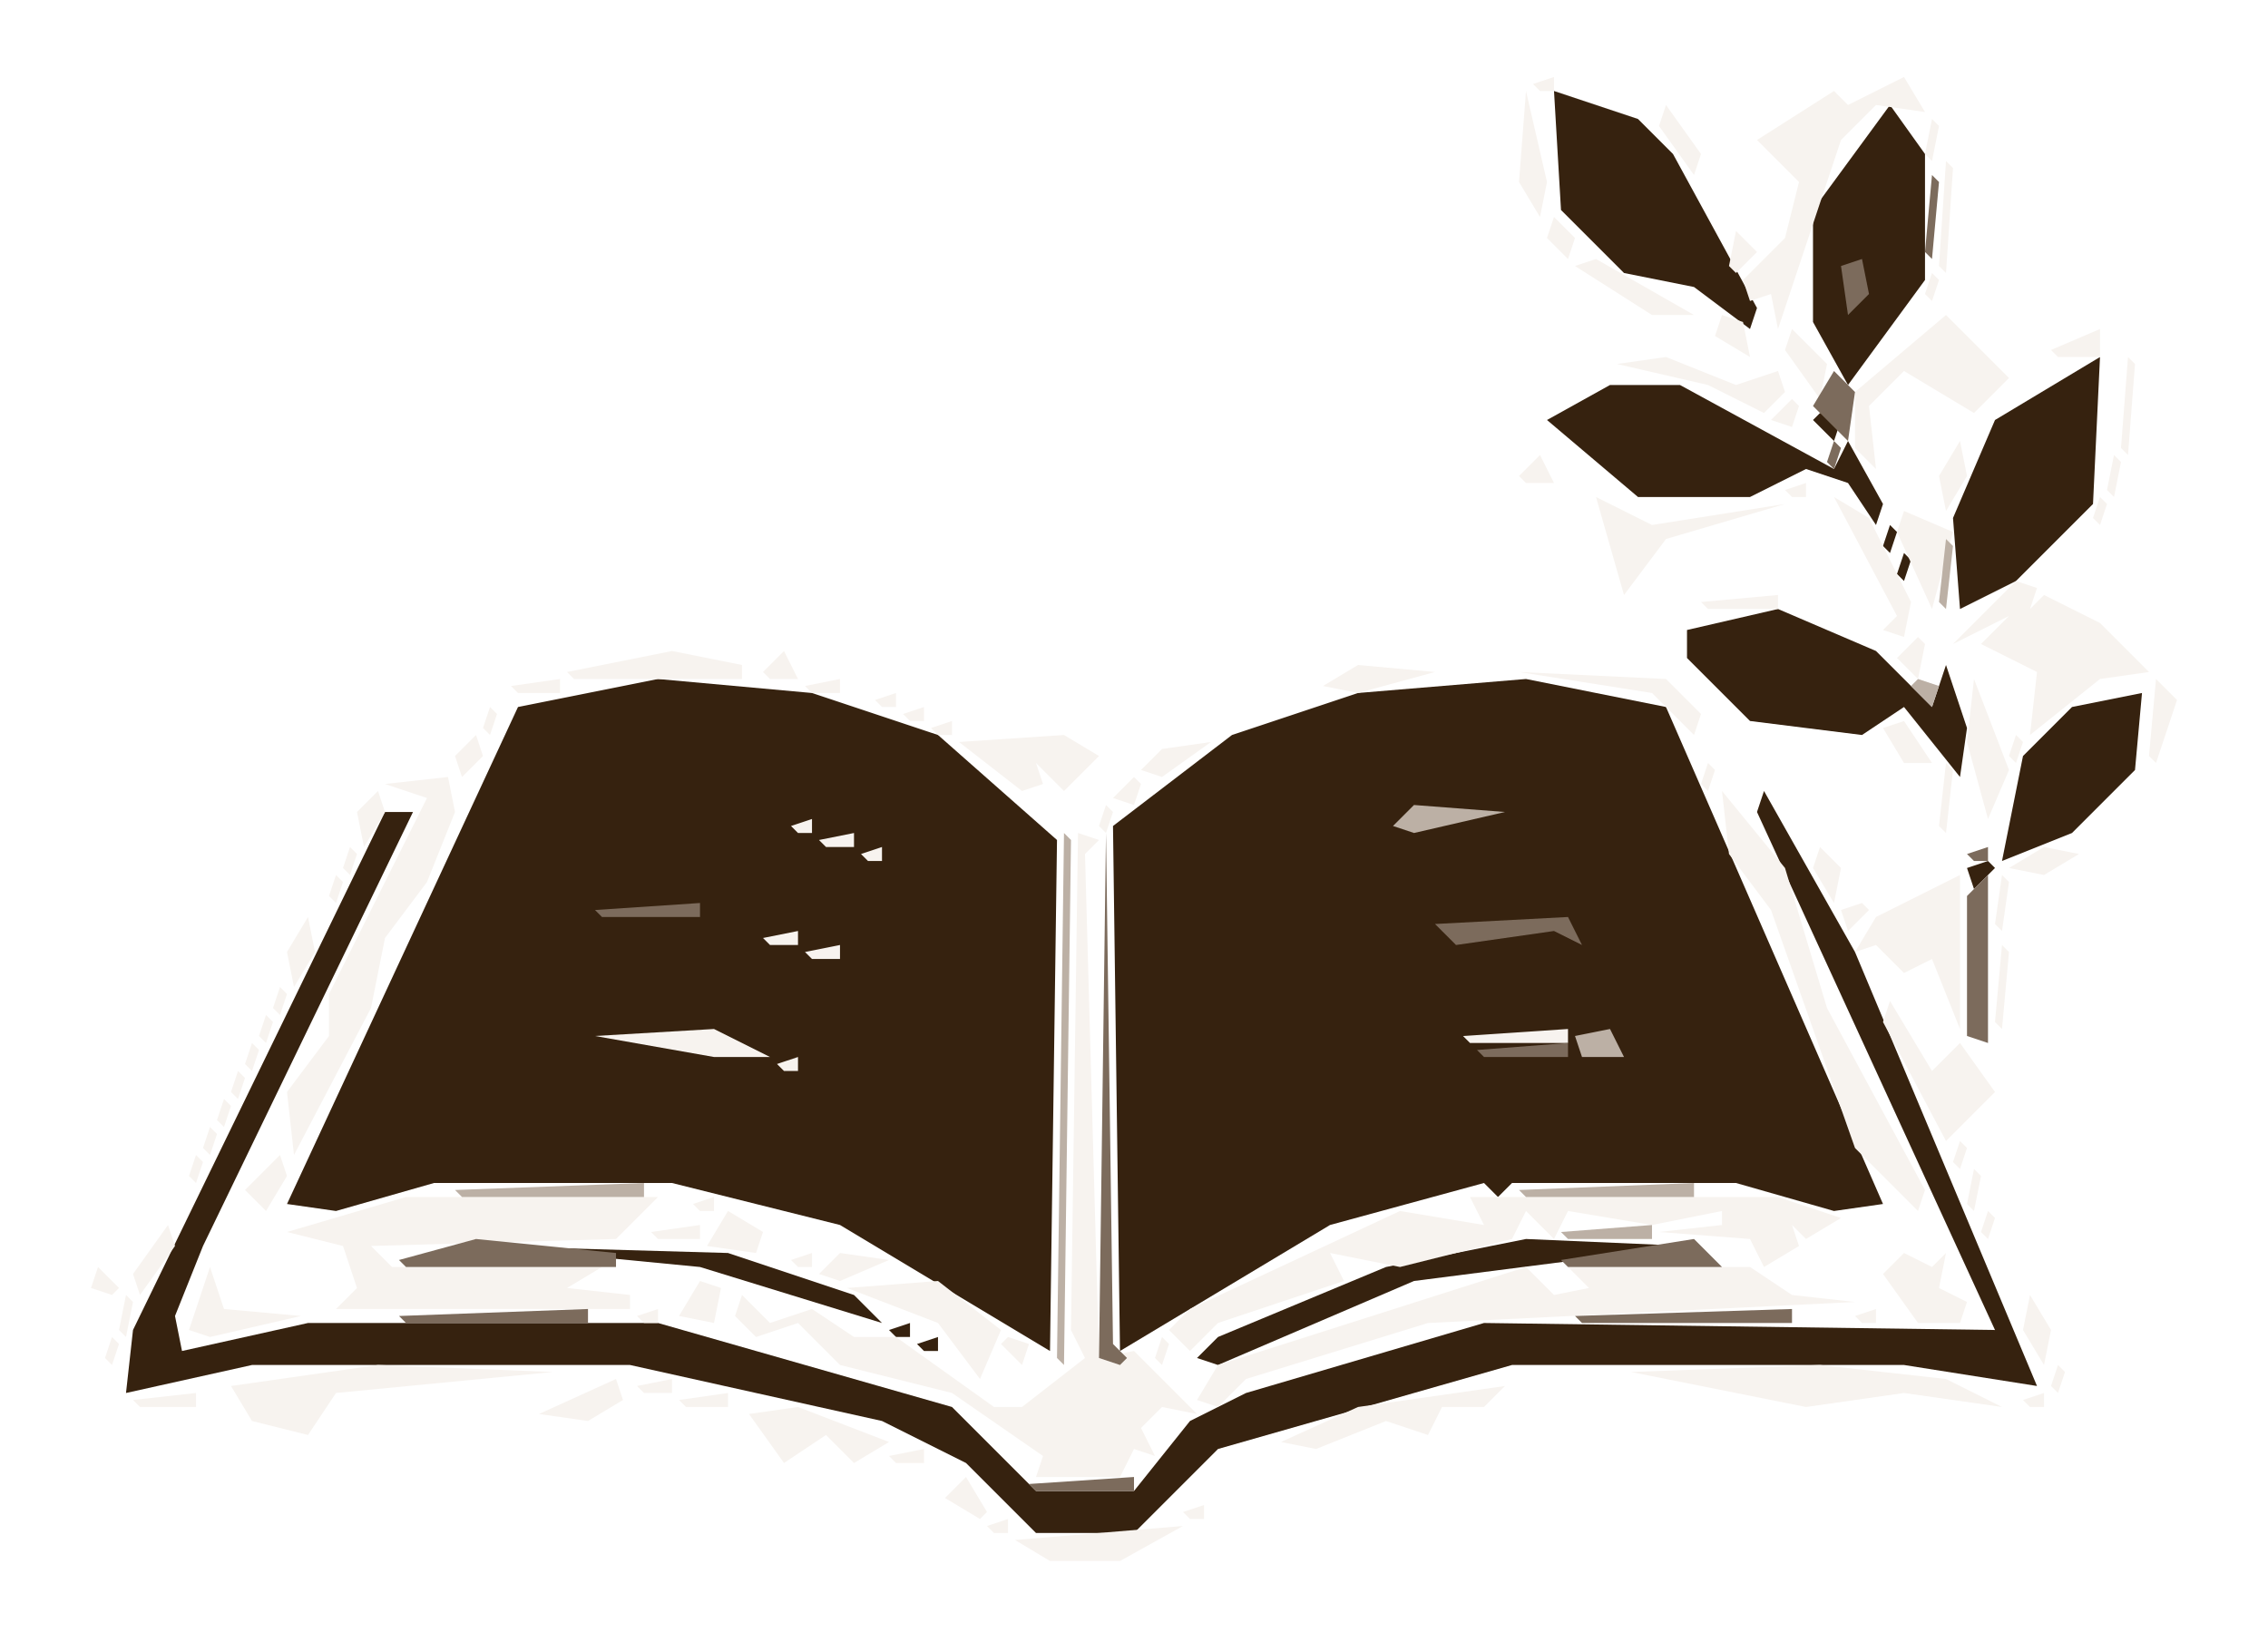
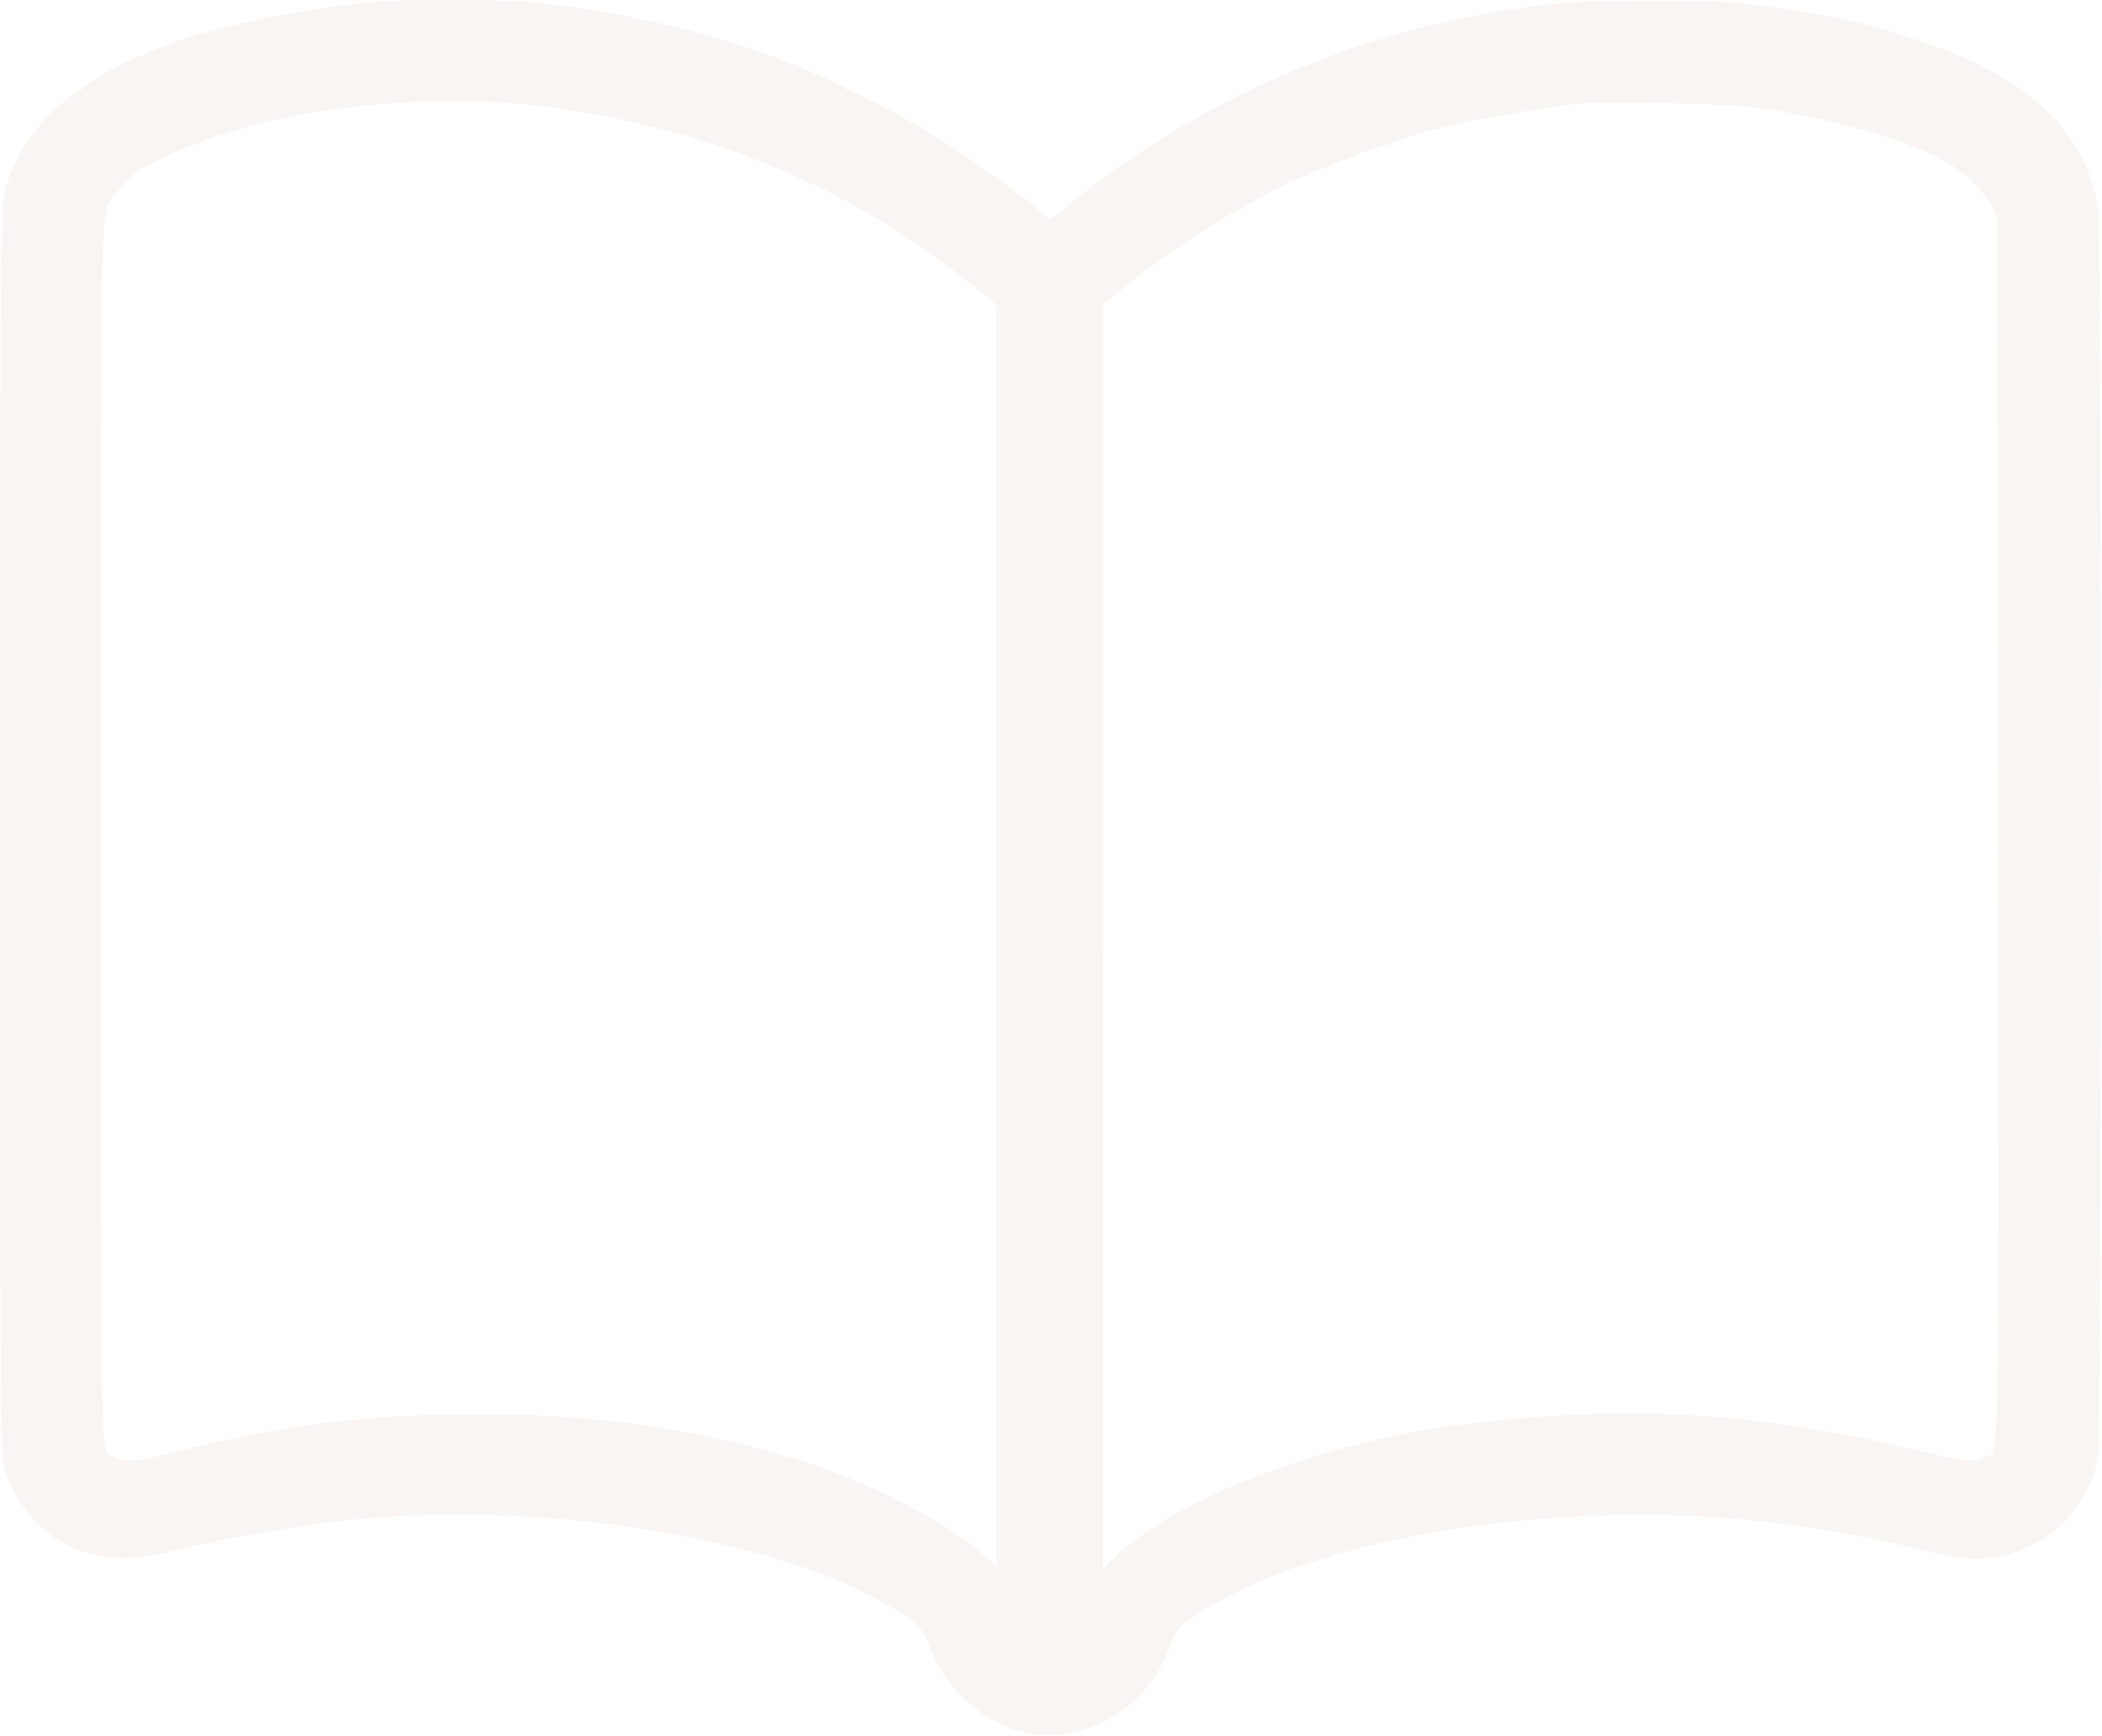
- <svg xmlns="http://www.w3.org/2000/svg" width="162" height="118" viewBox="0 0 162 118">
-   <g fill-rule="evenodd" stroke="none">
-     <path fill="#36220f" d="M 125.00,23.50 121.00,20.50 116.00,19.50 111.50,15.00 111.00,6.50 117.00,8.50 119.50,11.00 125.50,22.00 125.00,23.50 Z" />
-     <path fill="#36220f" d="M 132.00,27.50 129.50,23.00 129.50,15.00 135.00,7.50 137.50,11.00 137.50,20.00 132.00,27.50 Z" />
-     <path fill="#36220f" d="M 121.50,19.00 121.50,18.00 120.00,16.50 119.50,18.00 121.50,19.00 Z" />
-     <path fill="#36220f" d="M 132.50,22.00 133.50,21.00 133.00,18.50 131.50,19.00 131.50,22.00 132.50,22.00 Z" />
-     <path fill="#36220f" d="M 140.00,43.50 139.50,37.00 142.50,30.00 150.00,25.50 149.50,36.00 144.00,41.50 140.00,43.50 Z" />
-     <path fill="#36220f" d="M 134.00,37.50 132.00,34.50 129.00,33.50 125.00,35.50 117.00,35.50 110.50,30.00 115.00,27.50 120.00,27.50 131.00,33.50 132.00,31.50 134.50,36.00 134.00,37.50 Z" />
-     <path fill="#36220f" d="M 131.00,31.50 129.50,30.00 130.00,29.50 131.50,30.00 131.00,31.50 Z" />
-     <path fill="#36220f" d="M 126.50,33.00 125.00,31.50 124.50,32.00 125.00,33.50 126.50,33.00 Z" />
-     <path fill="#36220f" d="M 143.50,38.00 143.00,36.50 141.50,38.00 142.00,38.50 143.50,38.00 Z" />
-     <path fill="#36220f" d="M 135.00,39.50 134.50,39.00 135.00,37.50 135.50,38.00 135.00,39.50 Z" />
-     <path fill="#36220f" d="M 136.00,41.50 135.50,41.00 136.00,39.50 136.50,40.00 136.00,41.50 Z" />
-     <path fill="#36220f" d="M 140.00,55.50 136.00,50.50 133.00,52.50 125.00,51.50 120.50,47.00 120.50,45.00 127.00,43.50 134.00,46.50 138.00,50.50 139.00,47.50 140.50,52.00 140.00,55.50 Z" />
-     <path fill="#36220f" d="M 75.00,96.50 60.00,87.50 48.00,84.50 31.00,84.50 24.00,86.50 20.50,86.00 37.00,50.50 47.00,48.50 58.00,49.50 67.00,52.50 75.50,60.00 75.00,96.50 Z" />
-     <path fill="#36220f" d="M 80.00,96.50 79.50,59.00 88.00,52.50 97.00,49.50 109.00,48.50 119.00,50.50 134.50,86.00 131.00,86.50 124.00,84.50 108.00,84.50 107.00,85.50 106.00,84.50 95.00,87.50 80.00,96.50 Z" />
-     <path fill="#36220f" d="M 133.50,49.00 133.00,48.50 131.50,49.00 132.00,49.50 133.50,49.00 Z" />
-     <path fill="#36220f" d="M 143.00,61.50 144.50,54.00 148.00,50.50 153.00,49.50 152.50,55.00 148.00,59.50 143.00,61.50 Z" />
-     <path fill="#36220f" d="M 68.50,64.00 66.00,61.50 57.00,57.50 47.00,56.50 43.50,58.00 56.00,59.50 67.00,64.50 68.50,64.00 Z" />
-     <path fill="#36220f" d="M 81.00,109.50 74.00,109.50 69.00,104.50 63.00,101.50 45.00,97.50 18.00,97.50 9.00,99.50 9.50,95.00 27.50,58.00 29.50,58.00 14.50,89.00 12.50,94.00 13.00,96.50 22.00,94.50 47.00,94.50 68.00,100.50 74.00,106.50 81.00,106.50 85.00,101.50 89.00,99.50 106.00,94.50 142.50,95.00 125.50,58.00 126.00,56.50 132.50,68.00 145.50,99.00 136.00,97.50 108.00,97.50 87.00,103.50 81.00,109.50 Z" />
-     <path fill="#36220f" d="M 88.50,64.00 95.00,60.50 104.00,58.50 110.00,59.50 110.50,58.00 95.00,58.50 89.00,61.50 87.50,63.00 88.50,64.00 Z" />
-     <path fill="#36220f" d="M 141.00,63.50 140.50,62.00 142.00,61.50 142.50,62.00 141.00,63.50 Z" />
-     <path fill="#36220f" d="M 67.50,72.00 65.00,69.50 56.00,65.50 43.00,64.50 40.50,66.00 56.00,67.50 66.00,72.50 67.50,72.00 Z" />
-     <path fill="#36220f" d="M 90.50,72.00 101.00,67.50 113.50,67.00 112.00,65.50 98.00,66.50 87.50,72.00 90.50,72.00 Z" />
-     <path fill="#36220f" d="M 67.50,80.00 60.00,75.50 47.00,72.50 43.00,72.50 36.50,75.00 52.00,75.50 60.00,77.50 65.00,80.50 67.50,80.00 Z" />
-     <path fill="#36220f" d="M 89.50,81.00 102.00,75.50 117.50,75.00 116.00,73.50 103.00,73.50 91.00,77.50 87.50,81.00 89.50,81.00 Z" />
-     <path fill="#36220f" d="M 63.00,94.50 50.00,90.50 34.50,89.00 52.00,89.50 61.00,92.50 63.00,94.50 Z" />
-     <path fill="#36220f" d="M 87.00,97.50 85.50,97.00 87.00,95.50 99.00,90.50 109.00,88.50 120.50,89.00 101.00,91.50 87.00,97.50 Z" />
-     <path fill="#36220f" d="M 65.00,95.50 64.00,95.50 63.50,95.00 65.00,94.50 65.00,95.50 Z" />
-     <path fill="#36220f" d="M 67.00,96.50 66.00,96.50 65.50,96.00 67.00,95.50 67.00,96.50 Z" />
-     <path fill="#f7f3ef" d="M 111.00,6.50 110.00,6.50 109.50,6.00 111.00,5.50 111.00,6.50 Z" />
-     <path fill="#f7f3ef" d="M 127.00,23.50 126.50,21.00 125.00,21.50 124.50,20.00 127.50,17.00 128.50,13.00 125.50,10.00 131.00,6.50 132.00,7.50 136.00,5.50 137.50,8.00 134.00,7.50 131.50,10.00 127.00,23.50 Z" />
-     <path fill="#f7f3ef" d="M 110.00,15.50 108.50,13.00 109.00,6.50 110.50,13.00 110.00,15.50 Z" />
-     <path fill="#f7f3ef" d="M 121.00,12.50 118.50,9.00 119.00,7.50 121.50,11.00 121.00,12.50 Z" />
-     <path fill="#f7f3ef" d="M 138.00,11.50 137.50,11.00 138.00,8.50 138.50,9.00 138.00,11.50 Z" />
-     <path fill="#f7f3ef" d="M 139.00,19.50 138.50,19.00 139.00,11.50 139.50,12.00 139.00,19.50 Z" />
-     <path fill="#f7f3ef" d="M 112.00,18.50 110.50,17.00 111.00,15.50 112.50,17.00 112.00,18.50 Z" />
-     <path fill="#f7f3ef" d="M 124.00,19.50 123.50,19.00 124.00,16.50 125.50,18.00 124.00,19.50 Z" />
-     <path fill="#f7f3ef" d="M 121.00,22.50 118.00,22.50 112.50,19.00 114.00,18.50 121.00,22.50 Z" />
-     <path fill="#f7f3ef" d="M 138.00,21.50 137.50,21.00 138.00,19.50 138.50,20.00 138.00,21.50 Z" />
-     <path fill="#f7f3ef" d="M 125.00,25.50 122.50,24.00 123.00,22.50 124.50,23.00 125.00,25.50 Z" />
-     <path fill="#f7f3ef" d="M 134.00,33.50 132.50,32.00 132.50,28.00 139.00,22.50 143.50,27.00 141.00,29.50 136.00,26.50 133.50,29.00 134.00,33.50 Z" />
-     <path fill="#f7f3ef" d="M 130.00,28.50 127.50,25.00 128.00,23.50 130.50,26.00 130.00,28.50 Z" />
-     <path fill="#f7f3ef" d="M 150.00,25.50 147.00,25.50 146.50,25.00 150.00,23.50 150.00,25.50 Z" />
-     <path fill="#f7f3ef" d="M 126.00,29.50 122.00,27.50 115.50,26.00 119.00,25.50 124.00,27.50 127.00,26.50 127.50,28.00 126.00,29.50 Z" />
-     <path fill="#f7f3ef" d="M 152.00,32.50 151.50,32.00 152.00,25.50 152.50,26.00 152.00,32.50 Z" />
-     <path fill="#f7f3ef" d="M 128.00,30.50 126.50,30.00 128.00,28.50 128.50,29.00 128.00,30.50 Z" />
-     <path fill="#f7f3ef" d="M 139.00,36.50 138.50,34.00 140.00,31.50 140.50,34.00 139.00,36.50 Z" />
-     <path fill="#f7f3ef" d="M 111.00,34.50 109.00,34.50 108.50,34.00 110.00,32.50 111.00,34.50 Z" />
-     <path fill="#f7f3ef" d="M 151.00,35.50 150.50,35.00 151.00,32.50 151.50,33.00 151.00,35.50 Z" />
-     <path fill="#f7f3ef" d="M 129.00,35.50 128.00,35.50 127.50,35.00 129.00,34.50 129.00,35.50 Z" />
-     <path fill="#f7f3ef" d="M 116.00,42.50 114.00,35.50 118.00,37.50 127.50,36.00 119.00,38.50 116.00,42.50 Z" />
-     <path fill="#f7f3ef" d="M 136.00,45.50 134.50,45.00 135.50,44.00 131.00,35.50 133.50,37.00 136.50,43.00 136.00,45.50 Z" />
-     <path fill="#f7f3ef" d="M 150.00,37.50 149.50,37.00 150.00,35.50 150.50,36.00 150.00,37.50 Z" />
-     <path fill="#f7f3ef" d="M 138.00,43.50 135.50,38.00 136.00,36.50 139.50,38.00 138.00,43.50 Z" />
-     <path fill="#f7f3ef" d="M 145.00,52.50 145.50,48.00 141.50,46.00 143.50,44.00 139.50,46.00 144.00,41.50 145.50,42.00 145.00,43.50 146.00,42.50 150.00,44.50 153.50,48.00 150.00,48.50 145.00,52.50 Z" />
-     <path fill="#f7f3ef" d="M 127.00,43.50 122.00,43.50 121.50,43.00 127.00,42.50 127.00,43.50 Z" />
-     <path fill="#f7f3ef" d="M 137.00,48.50 135.50,47.00 137.00,45.50 137.50,46.00 137.00,48.50 Z" />
-     <path fill="#f7f3ef" d="M 53.00,48.50 41.00,48.50 40.50,48.00 48.00,46.50 53.00,47.50 53.00,48.50 Z" />
-     <path fill="#f7f3ef" d="M 57.00,48.50 55.00,48.50 54.50,48.00 56.00,46.50 57.00,48.50 Z" />
-     <path fill="#f7f3ef" d="M 97.00,49.50 94.50,49.00 97.00,47.50 102.50,48.00 97.00,49.50 Z" />
-     <path fill="#f7f3ef" d="M 121.00,52.50 118.00,49.50 108.50,48.00 119.00,48.50 121.50,51.00 121.00,52.50 Z" />
-     <path fill="#f7f3ef" d="M 40.00,49.50 37.00,49.50 36.50,49.00 40.00,48.50 40.00,49.50 Z" />
-     <path fill="#f7f3ef" d="M 60.00,49.50 58.00,49.50 57.50,49.00 60.00,48.50 60.00,49.50 Z" />
-     <path fill="#f7f3ef" d="M 142.00,58.50 140.50,53.00 141.00,48.50 143.50,55.00 142.00,58.50 Z" />
-     <path fill="#f7f3ef" d="M 154.00,54.50 153.50,54.00 154.00,48.50 155.50,50.00 154.00,54.50 Z" />
-     <path fill="#f7f3ef" d="M 64.00,50.50 63.00,50.50 62.50,50.00 64.00,49.50 64.00,50.50 Z" />
-     <path fill="#f7f3ef" d="M 35.00,52.50 34.50,52.00 35.00,50.50 35.50,51.00 35.00,52.50 Z" />
-     <path fill="#f7f3ef" d="M 66.00,51.50 65.00,51.50 64.50,51.00 66.00,50.50 66.00,51.50 Z" />
-     <path fill="#f7f3ef" d="M 68.00,52.50 67.00,52.50 66.50,52.00 68.00,51.50 68.00,52.50 Z" />
-     <path fill="#f7f3ef" d="M 138.00,54.50 136.00,54.50 134.50,52.00 136.00,51.50 138.00,54.50 Z" />
-     <path fill="#f7f3ef" d="M 33.00,55.50 32.50,54.00 34.00,52.50 34.50,54.00 33.00,55.50 Z" />
-     <path fill="#f7f3ef" d="M 76.00,56.50 74.00,54.50 74.50,56.00 73.00,56.50 68.50,53.00 76.00,52.50 78.50,54.00 76.00,56.50 Z" />
-     <path fill="#f7f3ef" d="M 83.00,55.50 81.50,55.00 83.00,53.50 86.50,53.00 83.00,55.50 Z" />
-     <path fill="#f7f3ef" d="M 144.00,54.50 143.50,54.00 144.00,52.50 144.50,53.00 144.00,54.50 Z" />
-     <path fill="#f7f3ef" d="M 122.00,56.50 121.50,56.00 122.00,54.50 122.50,55.00 122.00,56.50 Z" />
-     <path fill="#f7f3ef" d="M 139.00,59.50 138.50,59.00 139.00,54.50 139.50,55.00 139.00,59.50 Z" />
-     <path fill="#f7f3ef" d="M 21.00,82.50 20.50,78.00 23.50,74.00 23.50,71.00 30.50,57.00 27.50,56.00 32.00,55.50 32.50,58.00 30.50,63.00 27.50,67.00 26.50,72.00 21.00,82.50 Z" />
-     <path fill="#f7f3ef" d="M 81.00,57.50 79.50,57.00 81.00,55.50 81.50,56.00 81.00,57.50 Z" />
-     <path fill="#f7f3ef" d="M 26.00,60.50 25.50,58.00 27.00,56.50 27.50,58.00 26.00,60.50 Z" />
-     <path fill="#f7f3ef" d="M 137.00,86.50 132.50,82.00 126.50,65.00 123.50,61.00 123.00,56.50 127.50,62.00 130.50,72.00 137.50,85.00 137.00,86.50 Z" />
-     <path fill="#f7f3ef" d="M 79.00,59.50 78.50,59.00 79.00,57.50 79.50,58.00 79.00,59.50 Z" />
-     <path fill="#f7f3ef" d="M 58.00,59.50 57.00,59.50 56.50,59.00 58.00,58.50 58.00,59.50 Z" />
-     <path fill="#f7f3ef" d="M 61.00,60.50 59.00,60.50 58.50,60.00 61.00,59.50 61.00,60.50 Z" />
-     <path fill="#f7f3ef" d="M 80.00,105.50 74.00,105.50 74.50,104.00 68.00,99.50 60.00,97.50 57.00,94.50 54.00,95.50 52.50,94.00 53.00,92.50 55.00,94.50 58.00,93.50 61.00,95.50 64.00,95.50 71.00,100.50 73.00,100.50 77.50,97.00 76.50,95.00 77.00,59.50 78.50,60.00 77.50,61.00 78.50,97.00 81.00,96.50 85.50,101.00 83.00,100.50 81.50,102.00 82.50,104.00 81.00,103.50 80.00,105.50 Z" />
-     <path fill="#f7f3ef" d="M 25.00,62.50 24.50,62.00 25.00,60.50 25.50,61.00 25.00,62.50 Z" />
-     <path fill="#f7f3ef" d="M 63.00,61.50 62.00,61.50 61.50,61.00 63.00,60.50 63.00,61.50 Z" />
-     <path fill="#f7f3ef" d="M 131.00,64.50 129.50,62.00 130.00,60.50 131.50,62.00 131.00,64.50 Z" />
-     <path fill="#f7f3ef" d="M 146.00,62.50 143.50,62.00 146.00,60.50 148.50,61.00 146.00,62.50 Z" />
-     <path fill="#f7f3ef" d="M 24.00,64.50 23.50,64.00 24.00,62.50 24.50,63.00 24.00,64.50 Z" />
-     <path fill="#f7f3ef" d="M 140.00,73.50 138.00,68.50 136.00,69.50 134.00,67.50 132.50,68.00 134.00,65.50 140.00,62.50 140.00,73.50 Z" />
-     <path fill="#f7f3ef" d="M 143.00,66.50 142.50,66.00 143.00,62.50 143.50,63.00 143.00,66.50 Z" />
-     <path fill="#f7f3ef" d="M 132.00,66.50 131.50,65.00 133.00,64.50 133.50,65.00 132.00,66.50 Z" />
-     <path fill="#f7f3ef" d="M 21.00,70.50 20.50,68.00 22.00,65.50 22.50,68.00 21.00,70.50 Z" />
-     <path fill="#f7f3ef" d="M 57.00,67.50 55.00,67.50 54.50,67.00 57.00,66.50 57.00,67.50 Z" />
-     <path fill="#f7f3ef" d="M 60.00,68.50 58.00,68.50 57.50,68.00 60.00,67.50 60.00,68.50 Z" />
-     <path fill="#f7f3ef" d="M 143.00,73.50 142.50,73.00 143.00,67.50 143.50,68.00 143.00,73.50 Z" />
-     <path fill="#f7f3ef" d="M 20.00,72.50 19.50,72.00 20.00,70.50 20.50,71.00 20.00,72.50 Z" />
-     <path fill="#f7f3ef" d="M 139.00,81.50 134.50,73.00 135.00,71.50 138.00,76.50 140.00,74.50 142.50,78.00 139.00,81.50 Z" />
-     <path fill="#f7f3ef" d="M 19.00,74.50 18.50,74.00 19.00,72.50 19.50,73.00 19.00,74.50 Z" />
-     <path fill="#f7f3ef" d="M 55.00,75.50 51.00,75.50 42.50,74.00 51.00,73.50 55.00,75.50 Z" />
-     <path fill="#f7f3ef" d="M 112.00,74.50 105.00,74.50 104.50,74.00 112.00,73.50 112.00,74.50 Z" />
-     <path fill="#f7f3ef" d="M 18.00,76.50 17.50,76.00 18.00,74.50 18.50,75.00 18.00,76.50 Z" />
-     <path fill="#f7f3ef" d="M 57.00,76.50 56.00,76.50 55.50,76.00 57.00,75.50 57.00,76.50 Z" />
-     <path fill="#f7f3ef" d="M 17.00,78.50 16.50,78.00 17.00,76.50 17.50,77.00 17.00,78.50 Z" />
-     <path fill="#f7f3ef" d="M 16.00,80.50 15.50,80.00 16.00,78.50 16.50,79.00 16.00,80.50 Z" />
-     <path fill="#f7f3ef" d="M 15.00,82.50 14.50,82.00 15.00,80.50 15.50,81.00 15.00,82.50 Z" />
-     <path fill="#f7f3ef" d="M 140.00,83.50 139.50,83.00 140.00,81.50 140.50,82.00 140.00,83.50 Z" />
-     <path fill="#f7f3ef" d="M 14.00,84.50 13.50,84.00 14.00,82.50 14.50,83.00 14.00,84.50 Z" />
-     <path fill="#f7f3ef" d="M 19.00,86.50 17.50,85.00 20.00,82.50 20.50,84.00 19.00,86.50 Z" />
-     <path fill="#f7f3ef" d="M 141.00,86.50 140.50,86.00 141.00,83.50 141.50,84.00 141.00,86.50 Z" />
-     <path fill="#f7f3ef" d="M 45.00,93.50 24.00,93.50 25.50,92.00 24.50,89.00 20.50,88.00 29.00,85.50 47.00,85.50 44.00,88.50 26.50,89.00 28.00,90.50 43.00,90.50 40.50,92.00 45.00,92.50 45.00,93.50 Z" />
-     <path fill="#f7f3ef" d="M 51.00,86.50 50.00,86.50 49.50,86.00 51.00,85.50 51.00,86.50 Z" />
-     <path fill="#f7f3ef" d="M 85.00,96.50 83.50,95.00 85.00,93.50 100.00,86.50 106.00,87.50 105.00,85.50 127.00,85.50 131.50,87.00 129.00,88.50 128.00,87.50 128.50,89.00 126.00,90.50 125.00,88.50 118.50,88.00 123.00,87.50 123.00,86.50 118.00,87.50 112.00,86.50 111.00,88.50 109.00,86.50 108.00,88.50 100.00,90.50 95.00,89.50 96.00,91.50 87.00,94.50 85.00,96.50 Z" />
-     <path fill="#f7f3ef" d="M 54.00,89.50 50.50,89.00 52.00,86.50 54.50,88.00 54.00,89.50 Z" />
-     <path fill="#f7f3ef" d="M 142.00,88.50 141.50,88.00 142.00,86.50 142.50,87.00 142.00,88.50 Z" />
-     <path fill="#f7f3ef" d="M 10.00,92.50 9.50,91.00 12.00,87.50 12.50,89.00 10.00,92.50 Z" />
-     <path fill="#f7f3ef" d="M 50.00,88.50 47.00,88.50 46.50,88.00 50.00,87.50 50.00,88.50 Z" />
-     <path fill="#f7f3ef" d="M 58.00,90.50 57.00,90.50 56.50,90.00 58.00,89.50 58.00,90.50 Z" />
-     <path fill="#f7f3ef" d="M 60.00,91.50 58.50,91.00 60.00,89.50 63.50,90.00 60.00,91.50 Z" />
-     <path fill="#f7f3ef" d="M 140.00,94.50 137.00,94.50 134.50,91.00 136.00,89.50 138.00,90.50 139.00,89.50 138.50,92.00 140.50,93.00 140.00,94.50 Z" />
-     <path fill="#f7f3ef" d="M 8.00,92.50 6.50,92.00 7.00,90.50 8.50,92.00 8.00,92.50 Z" />
-     <path fill="#f7f3ef" d="M 15.00,95.50 13.50,95.00 15.00,90.50 16.00,93.50 21.50,94.00 15.00,95.50 Z" />
-     <path fill="#f7f3ef" d="M 87.00,100.50 85.50,100.00 87.00,97.50 109.00,90.50 111.00,92.50 113.50,92.00 112.00,90.50 125.00,90.50 128.00,92.50 132.50,93.00 102.00,94.50 89.00,98.50 87.00,100.50 Z" />
-     <path fill="#f7f3ef" d="M 39.50,92.00 39.00,91.50 33.50,92.00 34.00,92.50 39.50,92.00 Z" />
-     <path fill="#f7f3ef" d="M 51.00,94.50 48.50,94.00 50.00,91.50 51.50,92.00 51.00,94.50 Z" />
-     <path fill="#f7f3ef" d="M 70.00,98.50 67.00,94.50 60.50,92.00 67.00,91.50 71.50,95.00 70.00,98.50 Z" />
-     <path fill="#f7f3ef" d="M 120.50,92.00 120.00,91.50 118.50,92.00 119.00,92.50 120.50,92.00 Z" />
-     <path fill="#f7f3ef" d="M 9.00,95.50 8.50,95.00 9.00,92.50 9.50,93.00 9.00,95.50 Z" />
-     <path fill="#f7f3ef" d="M 146.00,97.50 144.50,95.00 145.00,92.50 146.50,95.00 146.00,97.50 Z" />
-     <path fill="#f7f3ef" d="M 47.00,94.50 46.00,94.50 45.50,94.00 47.00,93.50 47.00,94.50 Z" />
-     <path fill="#f7f3ef" d="M 134.00,94.50 133.00,94.50 132.50,94.00 134.00,93.50 134.00,94.50 Z" />
-     <path fill="#f7f3ef" d="M 8.00,97.50 7.50,97.00 8.00,95.50 8.50,96.00 8.00,97.50 Z" />
-     <path fill="#f7f3ef" d="M 73.00,97.50 71.50,96.00 72.00,95.50 73.50,96.00 73.00,97.50 Z" />
-     <path fill="#f7f3ef" d="M 83.00,97.50 82.50,97.00 83.00,95.50 83.50,96.00 83.00,97.50 Z" />
-     <path fill="#f7f3ef" d="M 22.00,102.50 18.00,101.50 16.50,99.00 27.00,97.50 39.50,98.00 24.00,99.50 22.00,102.50 Z" />
-     <path fill="#f7f3ef" d="M 143.00,100.50 136.00,99.50 129.00,100.50 116.50,98.00 130.00,97.50 139.00,98.50 143.00,100.50 Z" />
-     <path fill="#f7f3ef" d="M 147.00,99.50 146.50,99.00 147.00,97.50 147.50,98.00 147.00,99.50 Z" />
-     <path fill="#f7f3ef" d="M 42.00,101.50 38.50,101.00 44.00,98.50 44.50,100.00 42.00,101.50 Z" />
-     <path fill="#f7f3ef" d="M 48.00,99.50 46.00,99.50 45.50,99.00 48.00,98.50 48.00,99.50 Z" />
-     <path fill="#f7f3ef" d="M 94.00,103.50 91.50,103.00 97.00,100.50 107.50,99.00 106.00,100.50 103.00,100.50 102.00,102.50 99.00,101.50 94.00,103.50 Z" />
-     <path fill="#f7f3ef" d="M 14.00,100.50 10.00,100.50 9.50,100.00 14.00,99.50 14.00,100.50 Z" />
-     <path fill="#f7f3ef" d="M 52.00,100.50 49.00,100.50 48.50,100.00 52.00,99.50 52.00,100.50 Z" />
-     <path fill="#f7f3ef" d="M 146.00,100.50 145.00,100.50 144.50,100.00 146.00,99.50 146.00,100.50 Z" />
-     <path fill="#f7f3ef" d="M 61.00,104.50 59.00,102.50 56.00,104.50 53.50,101.00 57.00,100.50 63.50,103.00 61.00,104.50 Z" />
-     <path fill="#f7f3ef" d="M 66.00,104.50 64.00,104.50 63.50,104.00 66.00,103.50 66.00,104.50 Z" />
-     <path fill="#f7f3ef" d="M 70.00,108.50 67.50,107.00 69.00,105.50 70.50,108.00 70.00,108.50 Z" />
-     <path fill="#f7f3ef" d="M 86.00,108.50 85.00,108.50 84.50,108.00 86.00,107.50 86.00,108.50 Z" />
-     <path fill="#f7f3ef" d="M 72.00,109.50 71.00,109.50 70.50,109.00 72.00,108.50 72.00,109.50 Z" />
-     <path fill="#f7f3ef" d="M 80.00,111.50 75.00,111.50 72.50,110.00 84.50,109.00 80.00,111.50 Z" />
-     <path fill="#7c6b5c" d="M 138.00,18.50 137.50,18.00 138.00,12.50 138.50,13.00 138.00,18.50 Z" />
-     <path fill="#7c6b5c" d="M 132.00,22.50 131.50,19.00 133.00,18.50 133.50,21.00 132.00,22.50 Z" />
-     <path fill="#7c6b5c" d="M 132.00,31.50 129.50,29.00 131.00,26.50 132.50,28.00 132.00,31.50 Z" />
-     <path fill="#7c6b5c" d="M 131.00,33.50 130.50,33.00 131.00,31.50 131.50,32.00 131.00,33.50 Z" />
-     <path fill="#7c6b5c" d="M 80.00,97.50 78.50,97.00 79.00,59.50 79.50,96.00 80.50,97.00 80.00,97.50 Z" />
-     <path fill="#7c6b5c" d="M 142.00,61.50 141.00,61.50 140.50,61.00 142.00,60.50 142.00,61.50 Z" />
-     <path fill="#7c6b5c" d="M 142.00,74.50 140.50,74.00 140.50,64.00 142.00,62.50 142.00,74.50 Z" />
-     <path fill="#7c6b5c" d="M 50.00,65.50 43.00,65.50 42.50,65.00 50.00,64.50 50.00,65.50 Z" />
-     <path fill="#7c6b5c" d="M 113.00,67.50 111.00,66.50 104.00,67.50 102.50,66.00 112.00,65.50 113.00,67.50 Z" />
-     <path fill="#7c6b5c" d="M 112.00,75.50 106.00,75.50 105.50,75.00 112.00,74.50 112.00,75.50 Z" />
-     <path fill="#7c6b5c" d="M 44.00,90.50 29.00,90.50 28.50,90.00 34.00,88.50 44.00,89.50 44.00,90.50 Z" />
-     <path fill="#7c6b5c" d="M 123.00,90.50 112.00,90.50 111.50,90.00 121.00,88.50 123.00,90.50 Z" />
-     <path fill="#7c6b5c" d="M 42.00,94.50 29.00,94.50 28.50,94.00 42.00,93.50 42.00,94.50 Z" />
-     <path fill="#7c6b5c" d="M 128.00,94.50 113.00,94.50 112.50,94.00 128.00,93.50 128.00,94.50 Z" />
-     <path fill="#7c6b5c" d="M 81.00,106.50 74.00,106.50 73.50,106.00 81.00,105.50 81.00,106.50 Z" />
-     <path fill="#bcb0a5" d="M 139.00,43.50 138.50,43.00 139.00,38.50 139.50,39.00 139.00,43.50 Z" />
-     <path fill="#bcb0a5" d="M 138.00,50.50 136.50,49.00 137.00,48.50 138.50,49.00 138.00,50.50 Z" />
-     <path fill="#bcb0a5" d="M 101.00,59.50 99.50,59.00 101.00,57.50 107.50,58.00 101.00,59.50 Z" />
-     <path fill="#bcb0a5" d="M 76.00,97.50 75.50,97.00 76.00,59.50 76.50,60.00 76.00,97.50 Z" />
-     <path fill="#bcb0a5" d="M 116.00,75.50 113.00,75.50 112.50,74.00 115.00,73.50 116.00,75.50 Z" />
-     <path fill="#bcb0a5" d="M 46.00,85.50 33.00,85.50 32.50,85.00 46.00,84.50 46.00,85.50 Z" />
-     <path fill="#bcb0a5" d="M 121.00,85.50 109.00,85.50 108.50,85.00 121.00,84.50 121.00,85.50 Z" />
-     <path fill="#bcb0a5" d="M 118.00,88.50 112.00,88.50 111.50,88.00 118.00,87.50 118.00,88.50 Z" />
-   </g>
+ <svg xmlns="http://www.w3.org/2000/svg" width="906" height="748" viewBox="0 0 906 748" fill="none">
+   <path fill-rule="evenodd" clip-rule="evenodd" d="M160.422 0.923C134.536 3.199 99.816 10.016 79.107 16.888C37.702 30.628 11.914 51.535 3.342 78.313C1.274 84.771 1.055 87.829 0.511 117.813C0.187 135.688 -0.04 257.188 0.006 387.813C0.073 577.04 0.35 626.431 1.37 630.813C4.87 645.848 15.99 659.859 29.519 666.279C43.481 672.905 55.609 673.331 77.422 667.962C94.222 663.826 112.33 660.394 133.422 657.347C199.908 647.743 278.869 654.034 341.025 673.888C355 678.352 366.164 683.095 379.204 690.108C394.268 698.21 397.552 701.141 400.384 709.01C407.264 728.125 423.758 743.042 442.262 746.884C466.63 751.942 492.537 737.59 502.743 713.379C504.613 708.943 506.405 704.555 506.726 703.629C507.699 700.818 521.214 691.961 533.953 685.785C572.929 666.891 632.5 654.707 693.422 653.17C739.433 652.01 782.972 656.93 831.397 668.764C851.364 673.644 863.193 672.721 877.582 665.159C890.945 658.138 902.018 642.704 904.377 627.813C905.749 619.151 905.814 98.82 904.444 90.313C898.759 55.017 872.389 31.438 820.599 15.338C799.521 8.786 788.629 6.484 760.422 2.619C746.139 0.662 739.555 0.356 711.422 0.336C677.535 0.313 668.299 1.037 640.422 5.907C577.168 16.958 513.29 45.961 462.747 86.578L452.462 94.844L448.692 91.497C439.766 83.574 417.882 67.874 402.845 58.608C381.508 45.458 348.618 29.564 328.422 22.642C294.959 11.172 258.052 3.29 226.216 0.814C211.636 -0.319 173.845 -0.257 160.422 0.923ZM179.922 43.847C137.712 45.752 99.875 53.974 71.922 67.316C58.802 73.578 55.565 75.92 50.335 82.929C42.826 92.994 43.422 69.182 43.422 359.027C43.422 644.71 42.992 624.988 49.294 628.247C53.549 630.447 58.501 630.206 69.903 627.242C79.523 624.742 87.852 622.85 107.422 618.72C135.323 612.832 169.699 609.613 204.922 609.59C256.466 609.556 298.914 615.522 342.922 628.982C373.074 638.205 406.491 655.197 423.672 670.043L429.422 675.011L429.409 403.162L429.395 131.313L422.703 125.813C391.876 100.48 361.258 82.566 323.922 68.019C292.729 55.866 250.607 46.42 218.422 44.361C199.167 43.13 196.59 43.095 179.922 43.847ZM683.422 44.446C661.452 46.441 626.638 52.987 608.422 58.547C596.881 62.069 572.866 71.073 562.084 75.919C535.382 87.92 504.093 107.436 482.239 125.721L475.556 131.313L475.489 403.775L475.422 676.238L480.172 671.617C499.898 652.427 541.003 633.531 588.474 621.831C614.973 615.299 643.5 611.562 680.422 609.785C728.691 607.461 776.765 612.805 833.233 626.769C847.096 630.197 851.229 630.481 855.455 628.296C861.935 624.945 861.463 647.341 861.179 357.098L860.922 93.313L858.007 88.052C854.265 81.298 846.696 74.174 838.248 69.454C821.139 59.896 786.568 50.173 755.533 46.19C744.403 44.762 693.501 43.531 683.422 44.446Z" fill="#F9F5F2" />
</svg>
